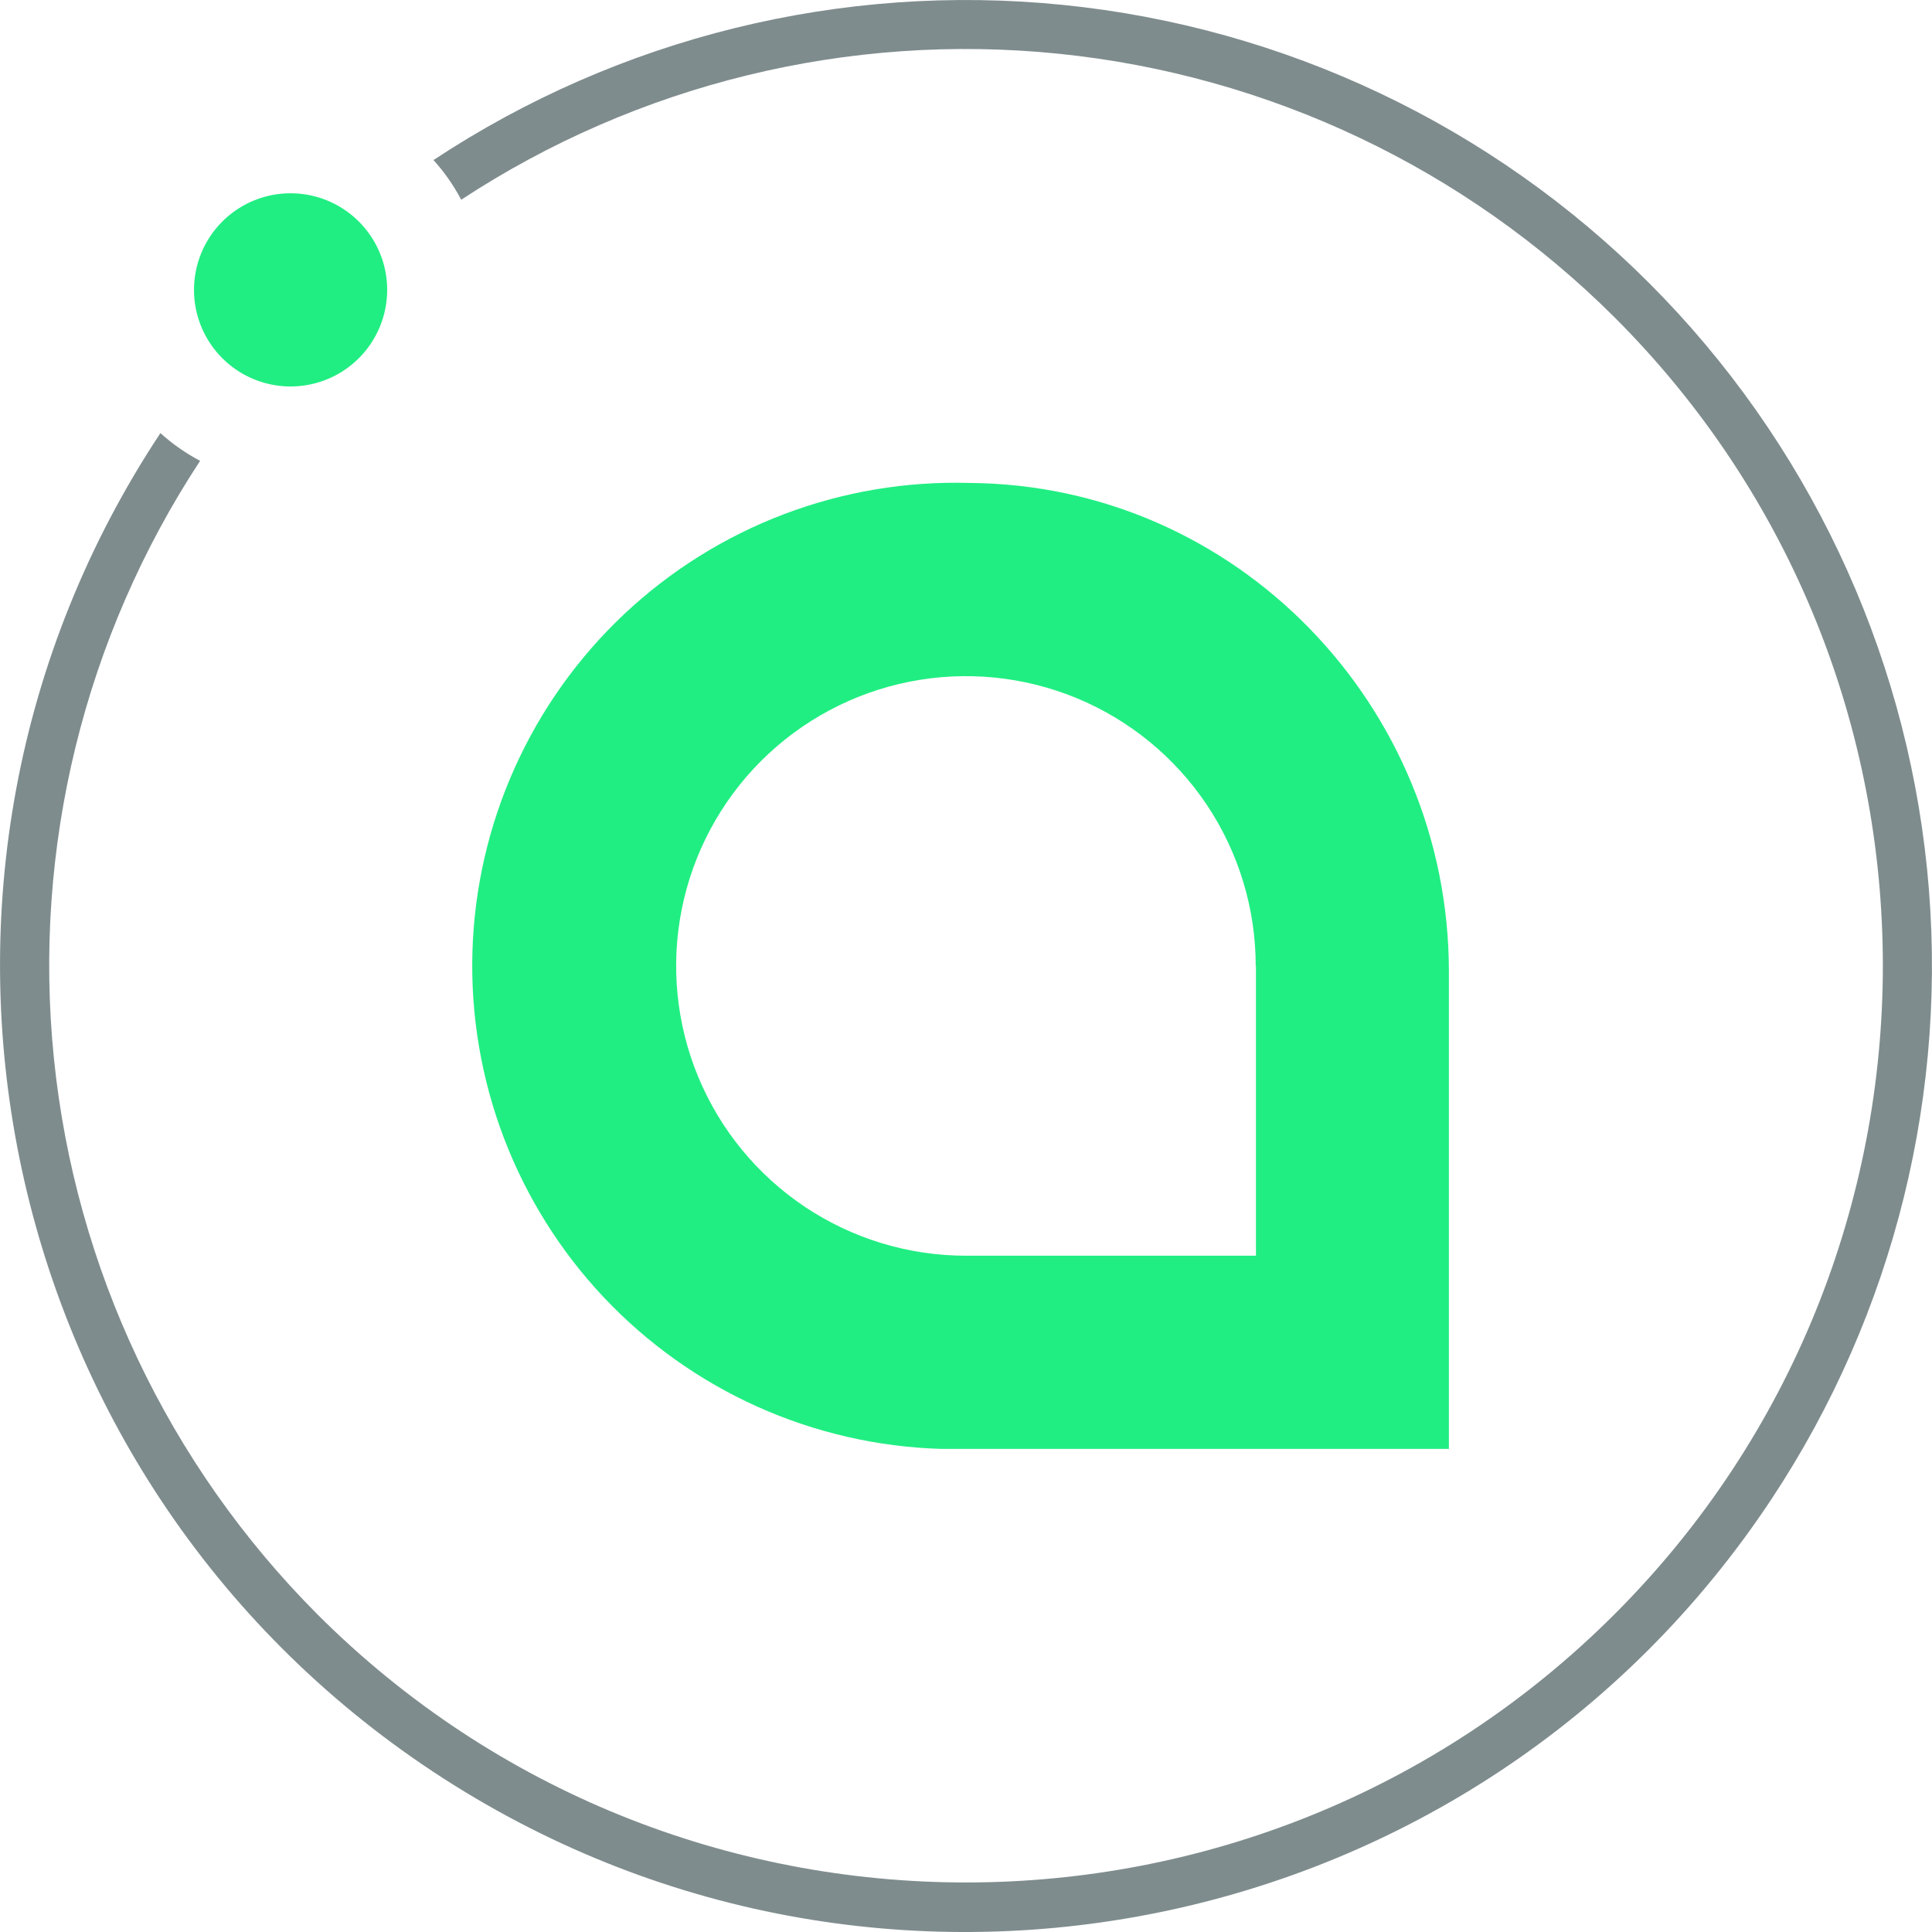
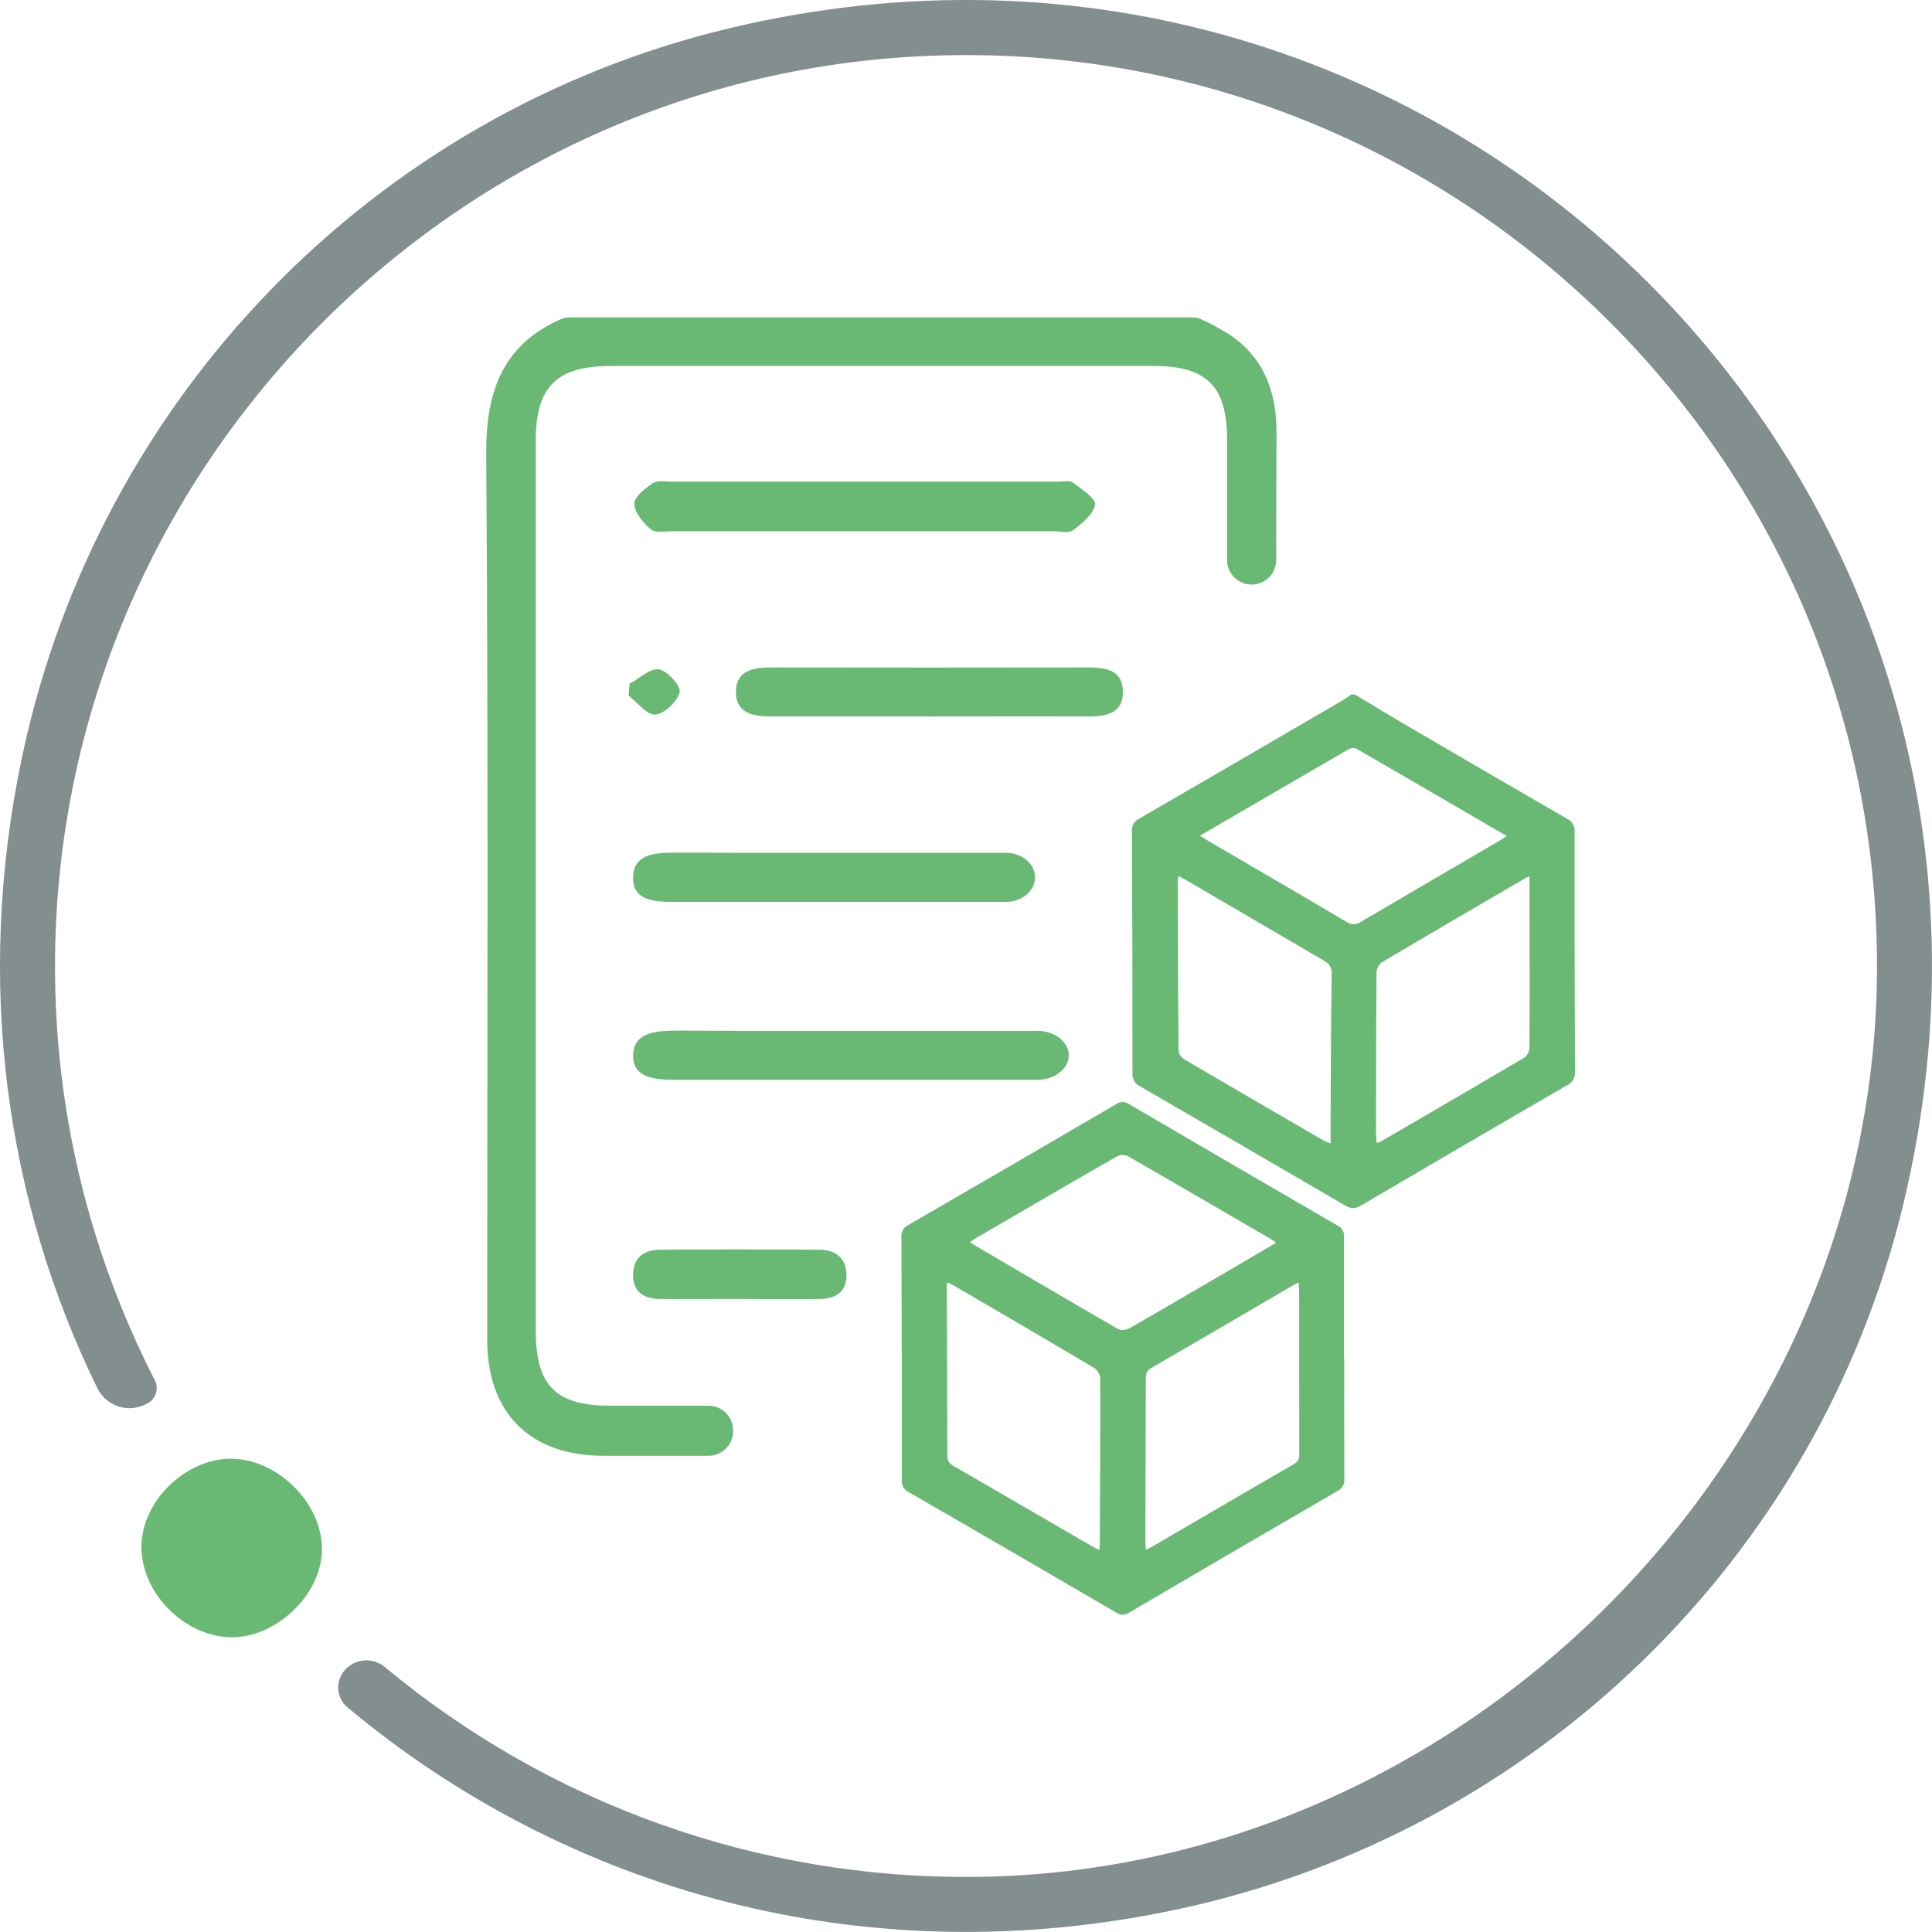
- <svg xmlns="http://www.w3.org/2000/svg" width="90" height="90" viewBox="0 0 90 90" fill="none">
-   <path d="M58.507 44.997V58.496H44.997C42.327 58.496 39.717 57.704 37.497 56.221C35.277 54.737 33.547 52.629 32.525 50.163C31.503 47.696 31.236 44.982 31.757 42.363C32.278 39.745 33.564 37.339 35.451 35.451C37.339 33.564 39.745 32.278 42.363 31.757C44.982 31.236 47.696 31.503 50.163 32.525C52.629 33.547 54.737 35.277 56.221 37.497C57.704 39.717 58.496 42.327 58.496 44.997M45.175 22.498C42.22 22.411 39.278 22.906 36.514 23.955C33.751 25.005 31.222 26.588 29.07 28.615C26.919 30.642 25.188 33.074 23.977 35.77C22.765 38.466 22.096 41.374 22.008 44.328C21.921 47.283 22.416 50.226 23.465 52.989C24.515 55.752 26.098 58.282 28.125 60.433C30.152 62.584 32.583 64.315 35.279 65.527C37.975 66.738 40.884 67.407 43.838 67.495H67.495V45.264C67.495 32.856 57.582 22.587 45.175 22.498Z" fill="#20EE82" />
-   <path d="M76.817 13.18C69.484 5.847 59.843 1.272 49.525 0.229C39.207 -0.815 28.845 1.738 20.193 7.456C20.699 8.015 21.133 8.637 21.485 9.304C29.707 3.907 39.537 1.506 49.322 2.504C59.107 3.502 68.25 7.838 75.213 14.784C91.876 31.424 91.876 58.533 75.213 75.196C58.551 91.858 31.442 91.858 14.78 75.196C7.837 68.229 3.505 59.085 2.511 49.3C1.517 39.516 3.922 29.687 9.322 21.467C8.654 21.116 8.033 20.682 7.473 20.175C-6.237 40.891 -0.546 68.818 20.171 82.529C40.887 96.239 68.814 90.548 82.524 69.832C88.251 61.179 90.811 50.813 89.771 40.489C88.731 30.165 84.155 20.517 76.817 13.18Z" fill="#7F8C8D" />
-   <path d="M10.347 10.329C10.975 9.698 11.775 9.268 12.648 9.092C13.52 8.917 14.425 9.004 15.248 9.342C16.071 9.681 16.775 10.256 17.271 10.995C17.768 11.733 18.034 12.602 18.036 13.492C18.038 14.382 17.776 15.253 17.284 15.994C16.791 16.735 16.09 17.314 15.269 17.656C14.447 17.999 13.543 18.09 12.669 17.919C11.796 17.747 10.993 17.321 10.363 16.693L10.347 16.678C9.508 15.835 9.037 14.693 9.037 13.504C9.037 12.314 9.508 11.172 10.347 10.329Z" fill="#20EE82" />
+ <svg xmlns="http://www.w3.org/2000/svg" viewBox="0 0 665.17 665.15">
+   <defs>
+     <style>.cls-1{fill:#69b975;}.cls-2{fill:#838e8f;}.cls-3{fill:none;}</style>
+   </defs>
+   <g id="Calque_2" data-name="Calque 2">
+     <g id="Calque_1-2" data-name="Calque 1">
+       <path class="cls-1" d="M110.85,533.53c-.1,15.5-15.93,30.61-31.65,30.15-16.12-.46-30.73-15.52-30.5-31.45.21-15.71,15.62-30.42,31.45-30S111,517.79,110.85,533.53Z" />
+       <path class="cls-2" d="M250.94,9.77C128.54,39.08,33.85,137,7.7,260.12-9,338.68,2.28,414,33.46,477.84a12.39,12.39,0,0,0,17.46,5.26l.2-.11a6,6,0,0,0,2.2-7.77,311.38,311.38,0,0,1-34.38-143C19.15,161.48,157.46,21.34,328.14,19,504.62,16.51,648.69,160.61,646.2,337.08,643.84,504.17,502.46,644.74,335.36,646.2a312.25,312.25,0,0,1-202.88-72.27,9.9,9.9,0,0,0-13.11.41l-.14.13a8.93,8.93,0,0,0,.37,13.34c74.62,62.38,176.88,92.7,285.44,69.63,123-26.14,220.84-120.58,250.26-242.86C714.59,168.16,497.36-49.24,250.94,9.77Z" />
+       <path class="cls-1" d="M423.8,115.5a82.58,82.58,0,0,0-9.7-5.33,8.43,8.43,0,0,0-3.82-.91h-214a8.29,8.29,0,0,0-3.36.69c-19.87,8.91-25.68,24.83-25.52,46.47.76,101.61.33,203.23.35,304.86,0,25.22,14.66,39.88,40,39.94l36.18,0a8.47,8.47,0,0,0,8.46-8.47v-.32a8.47,8.47,0,0,0-8.45-8.46q-16.94,0-33.86,0c-18.79,0-25.62-7-25.62-25.78q0-153.3,0-306.55c0-18.55,7.18-25.62,25.93-25.64q93.39,0,186.77,0c18.33,0,25.29,7,25.31,25.23q0,20.79,0,41.57a8.45,8.45,0,0,0,8.45,8.46h0a8.46,8.46,0,0,0,8.46-8.44q0-21.65.12-43.28C439.61,135.46,435.57,123.75,423.8,115.5Z" />
+       <path class="cls-3" d="M252.39,438.74h0" />
+       <path class="cls-1" d="M377,173.75c-.52,3.33-4.5,6.47-7.64,8.88-1.41,1.09-4.32.26-6.55.26H296.7q-32.64,0-65.29,0c-2.5,0-5.8.66-7.32-.64-2.63-2.23-5.61-5.71-5.7-8.75-.08-2.38,3.69-5.34,6.36-7.15,1.58-1.07,4.34-.52,6.56-.52H364.42c1.67,0,3.84-.54,4.93.28C372.34,168.37,377.37,171.6,377,173.75Z" />
+       <path class="cls-1" d="M258.84,293.62q43.77,0,87.52,0c5.54,0,10,3.78,10,8.44h0c0,4.66-4.49,8.44-10,8.45H258.84q-13.54,0-27.07,0c-7.18,0-13.94-.7-13.79-8.5.14-7.62,6.76-8.46,14-8.45Z" />
+       <path class="cls-1" d="M262.26,354.9q47.43,0,94.83,0c6,0,10.88,3.77,10.88,8.44h0c0,4.66-4.87,8.44-10.87,8.44H262.26q-14.67,0-29.34,0c-7.77,0-15.1-.71-14.94-8.5.15-7.62,7.32-8.47,15.16-8.46Q247.71,354.91,262.26,354.9Z" />
+       <path class="cls-1" d="M386.6,237.92c.17,8.16-6.28,8.82-13.12,8.77-17.94-.12-35.88,0-53.83,0s-35.88-.07-53.82,0c-6.66,0-12.52-1.14-12.46-8.6s6.23-8.31,12.73-8.29q53.82.09,107.65,0C380.19,229.77,386.44,230.27,386.6,237.92Z" />
+       <path class="cls-1" d="M291.43,438.82c.09,6.12-3.84,8.32-9.2,8.4-9.17.16-18.35,0-27.53,0h-2.44c-8.36,0-16.72.08-25.09,0-5.34-.08-9.28-2.24-9.22-8.35.05-5.93,3.82-8.56,9.16-8.61q12.57-.09,25.15-.1,15,0,29.91.1C287.5,430.33,291.32,432.91,291.43,438.82Z" />
+       <path class="cls-1" d="M234,238.3c-.81,3.24-5.16,7.4-8.36,7.73-2.82.28-6.12-4.15-9.2-6.51l.3-4.13c3.41-1.81,7.09-5.4,10.14-4.93C229.77,230.92,234.5,236.23,234,238.3Z" />
+       <path class="cls-1" d="M542.12,286.48a4.5,4.5,0,0,0-2.58-4.58q-28.26-16.31-56.39-32.81c-5.58-3.25-11.1-6.63-16.65-10h-1.25c-1.18.79-2.32,1.63-3.56,2.35Q427,261.72,392.2,281.86a4.31,4.31,0,0,0-2.49,4.35q.21,41.64.19,83.29a4.62,4.62,0,0,0,2.71,4.58q35.33,20.42,70.56,41c2.11,1.23,3.57,1.05,5.57-.12q35.31-20.76,70.74-41.3a4.76,4.76,0,0,0,2.78-4.82Q542.07,327.67,542.12,286.48Zm-84,103.73v3.48a25.08,25.08,0,0,1-2.53-1.09q-23.94-13.87-47.82-27.85a4.31,4.31,0,0,1-2-2.95c-.18-19.71-.21-39.43-.27-59.14a5.32,5.32,0,0,1,.31-1c1.07.57,2,1,2.83,1.51q23.49,13.75,47,27.46c2,1.14,2.89,2.32,2.86,4.77C458.19,353.68,458.18,371.93,458.1,390.21Zm5.38-72.87c-15.94-9.45-32-18.76-48-28.12-.7-.41-1.39-.87-2.39-1.49,17.37-10.11,34.36-20,51.38-29.86a3,3,0,0,1,2.46-.13c17.19,9.93,34.35,19.93,51.82,30.1-1.11.72-1.95,1.28-2.81,1.79-15.74,9.21-31.5,18.36-47.2,27.62A4.45,4.45,0,0,1,463.48,317.34Zm63.1,43.1A4.68,4.68,0,0,1,525,364c-16.58,9.82-33.24,19.49-49.89,29.19a6.94,6.94,0,0,1-1.13.29c-.07-1-.21-1.85-.21-2.71,0-18.69,0-37.37.17-56a4.55,4.55,0,0,1,1.72-3.39c16.48-9.79,33-19.42,49.59-29.09.26-.14.56-.23,1.36-.57v14.84C526.63,331.13,526.68,345.79,526.58,360.44Z" />
+       <path class="cls-1" d="M462.81,467.76h-.08c0-13.93,0-27.87,0-41.81A3.87,3.87,0,0,0,460.6,422q-36-20.85-71.85-41.85a3.78,3.78,0,0,0-4.46,0q-35.76,20.91-71.62,41.64a4.09,4.09,0,0,0-2.31,4.14q.17,41.82.12,83.61a4.1,4.1,0,0,0,2.33,4.15q35.74,20.63,71.38,41.44a4,4,0,0,0,4.71,0q35.7-21,71.55-41.76a4.31,4.31,0,0,0,2.39-4.4C462.77,495.21,462.81,481.48,462.81,467.76ZM378.65,531.9c0,.4-.07.81-.17,1.76-1-.54-1.75-.86-2.44-1.26q-23.78-13.78-47.58-27.59c-1.43-.83-2.31-1.65-2.31-3.54,0-19.51-.11-39-.18-58.5a8.2,8.2,0,0,1,.18-1.19,20.63,20.63,0,0,1,2.2,1c16.11,9.4,32.21,18.79,48.23,28.31a4.9,4.9,0,0,1,2.22,3.45C378.86,493.52,378.74,512.71,378.65,531.9Zm10.1-74.54a4.52,4.52,0,0,1-3.79.23c-16.77-9.69-33.46-19.51-50.15-29.3a7.83,7.83,0,0,1-.85-.63c.75-.51,1.4-1,2.09-1.41,16.12-9.37,32.21-18.78,48.39-28.05a4.51,4.51,0,0,1,3.79-.2c16.7,9.59,33.32,19.33,50,29a11.55,11.55,0,0,1,1.15.87L418.67,440C408.71,445.79,398.78,451.65,388.75,457.36Zm56.77,46.69c-16.34,9.42-32.6,19-48.9,28.47a23,23,0,0,1-2.13,1c-.06-1.19-.15-2.1-.15-3q.07-27.88.15-55.75c0-1.64.22-2.83,1.88-3.79q24.48-14.18,48.88-28.5c.5-.3,1-.51,1.89-.93.06,1.23.14,2.11.14,3q0,27.86.05,55.74C447.33,501.87,447.22,503.07,445.52,504.05Z" />
+       <line class="cls-3" x1="247.7" y1="427.42" x2="247.7" y2="427.41" />
+     </g>
+   </g>
</svg>
